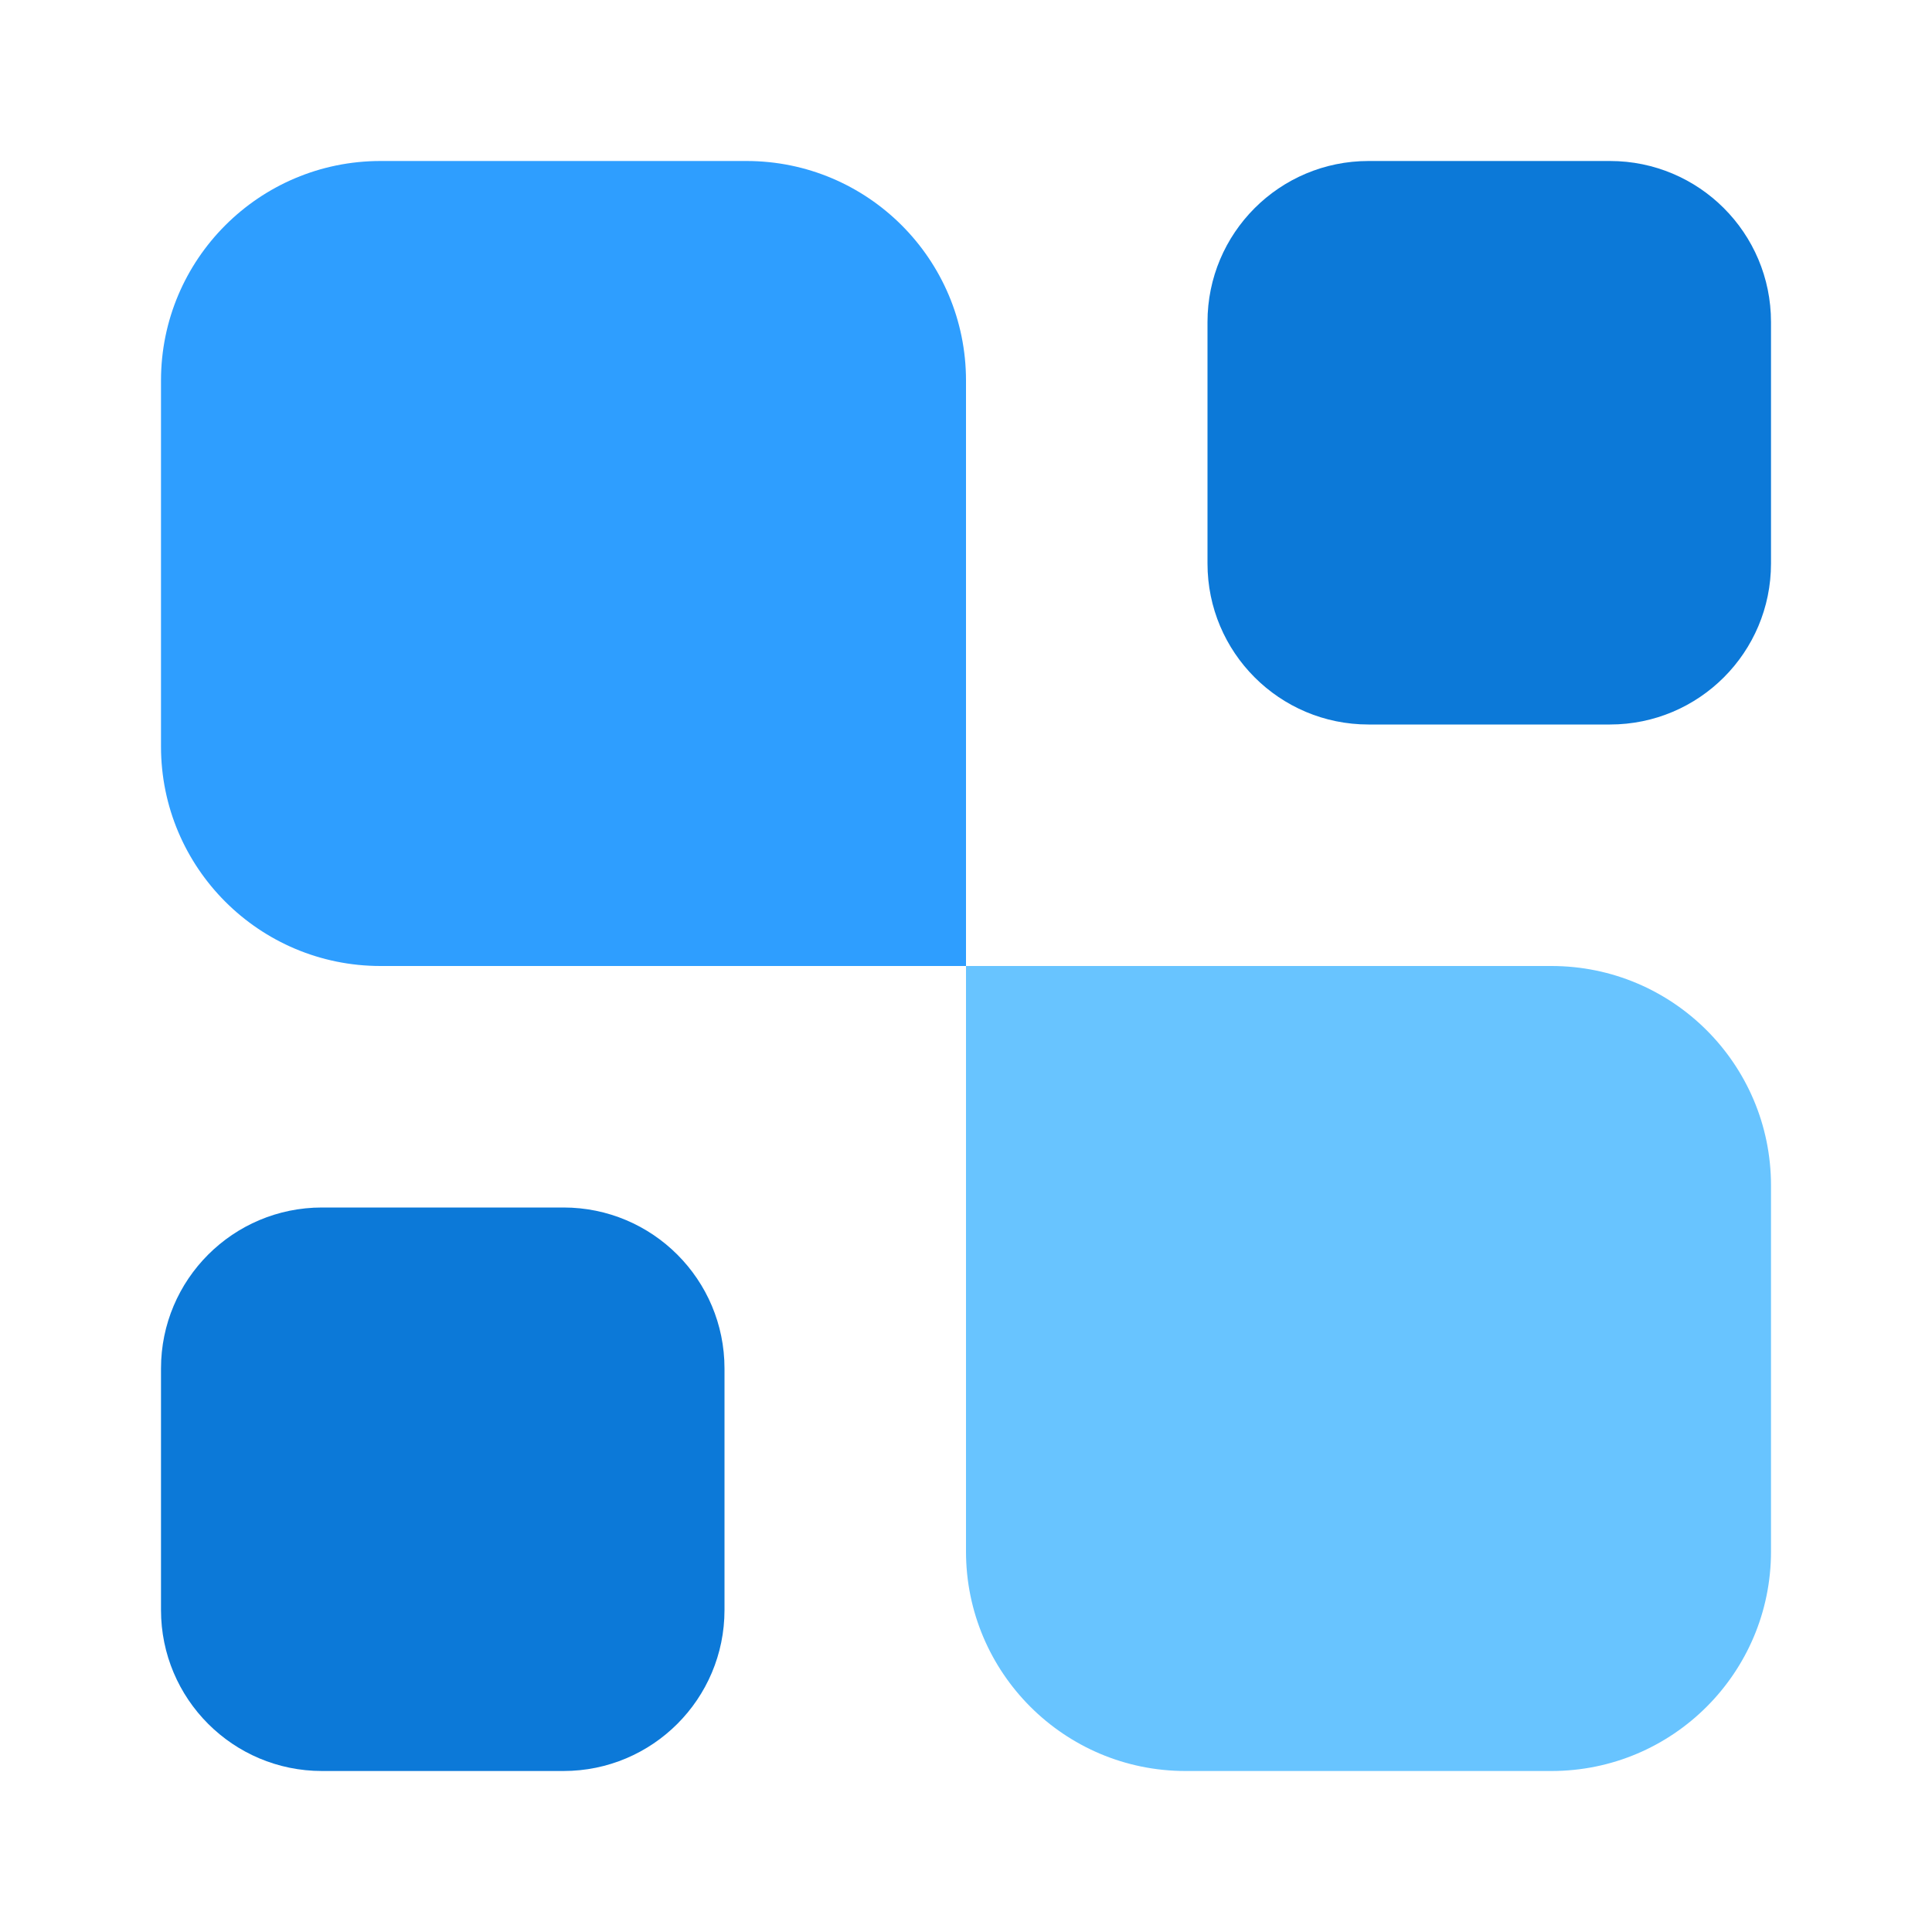
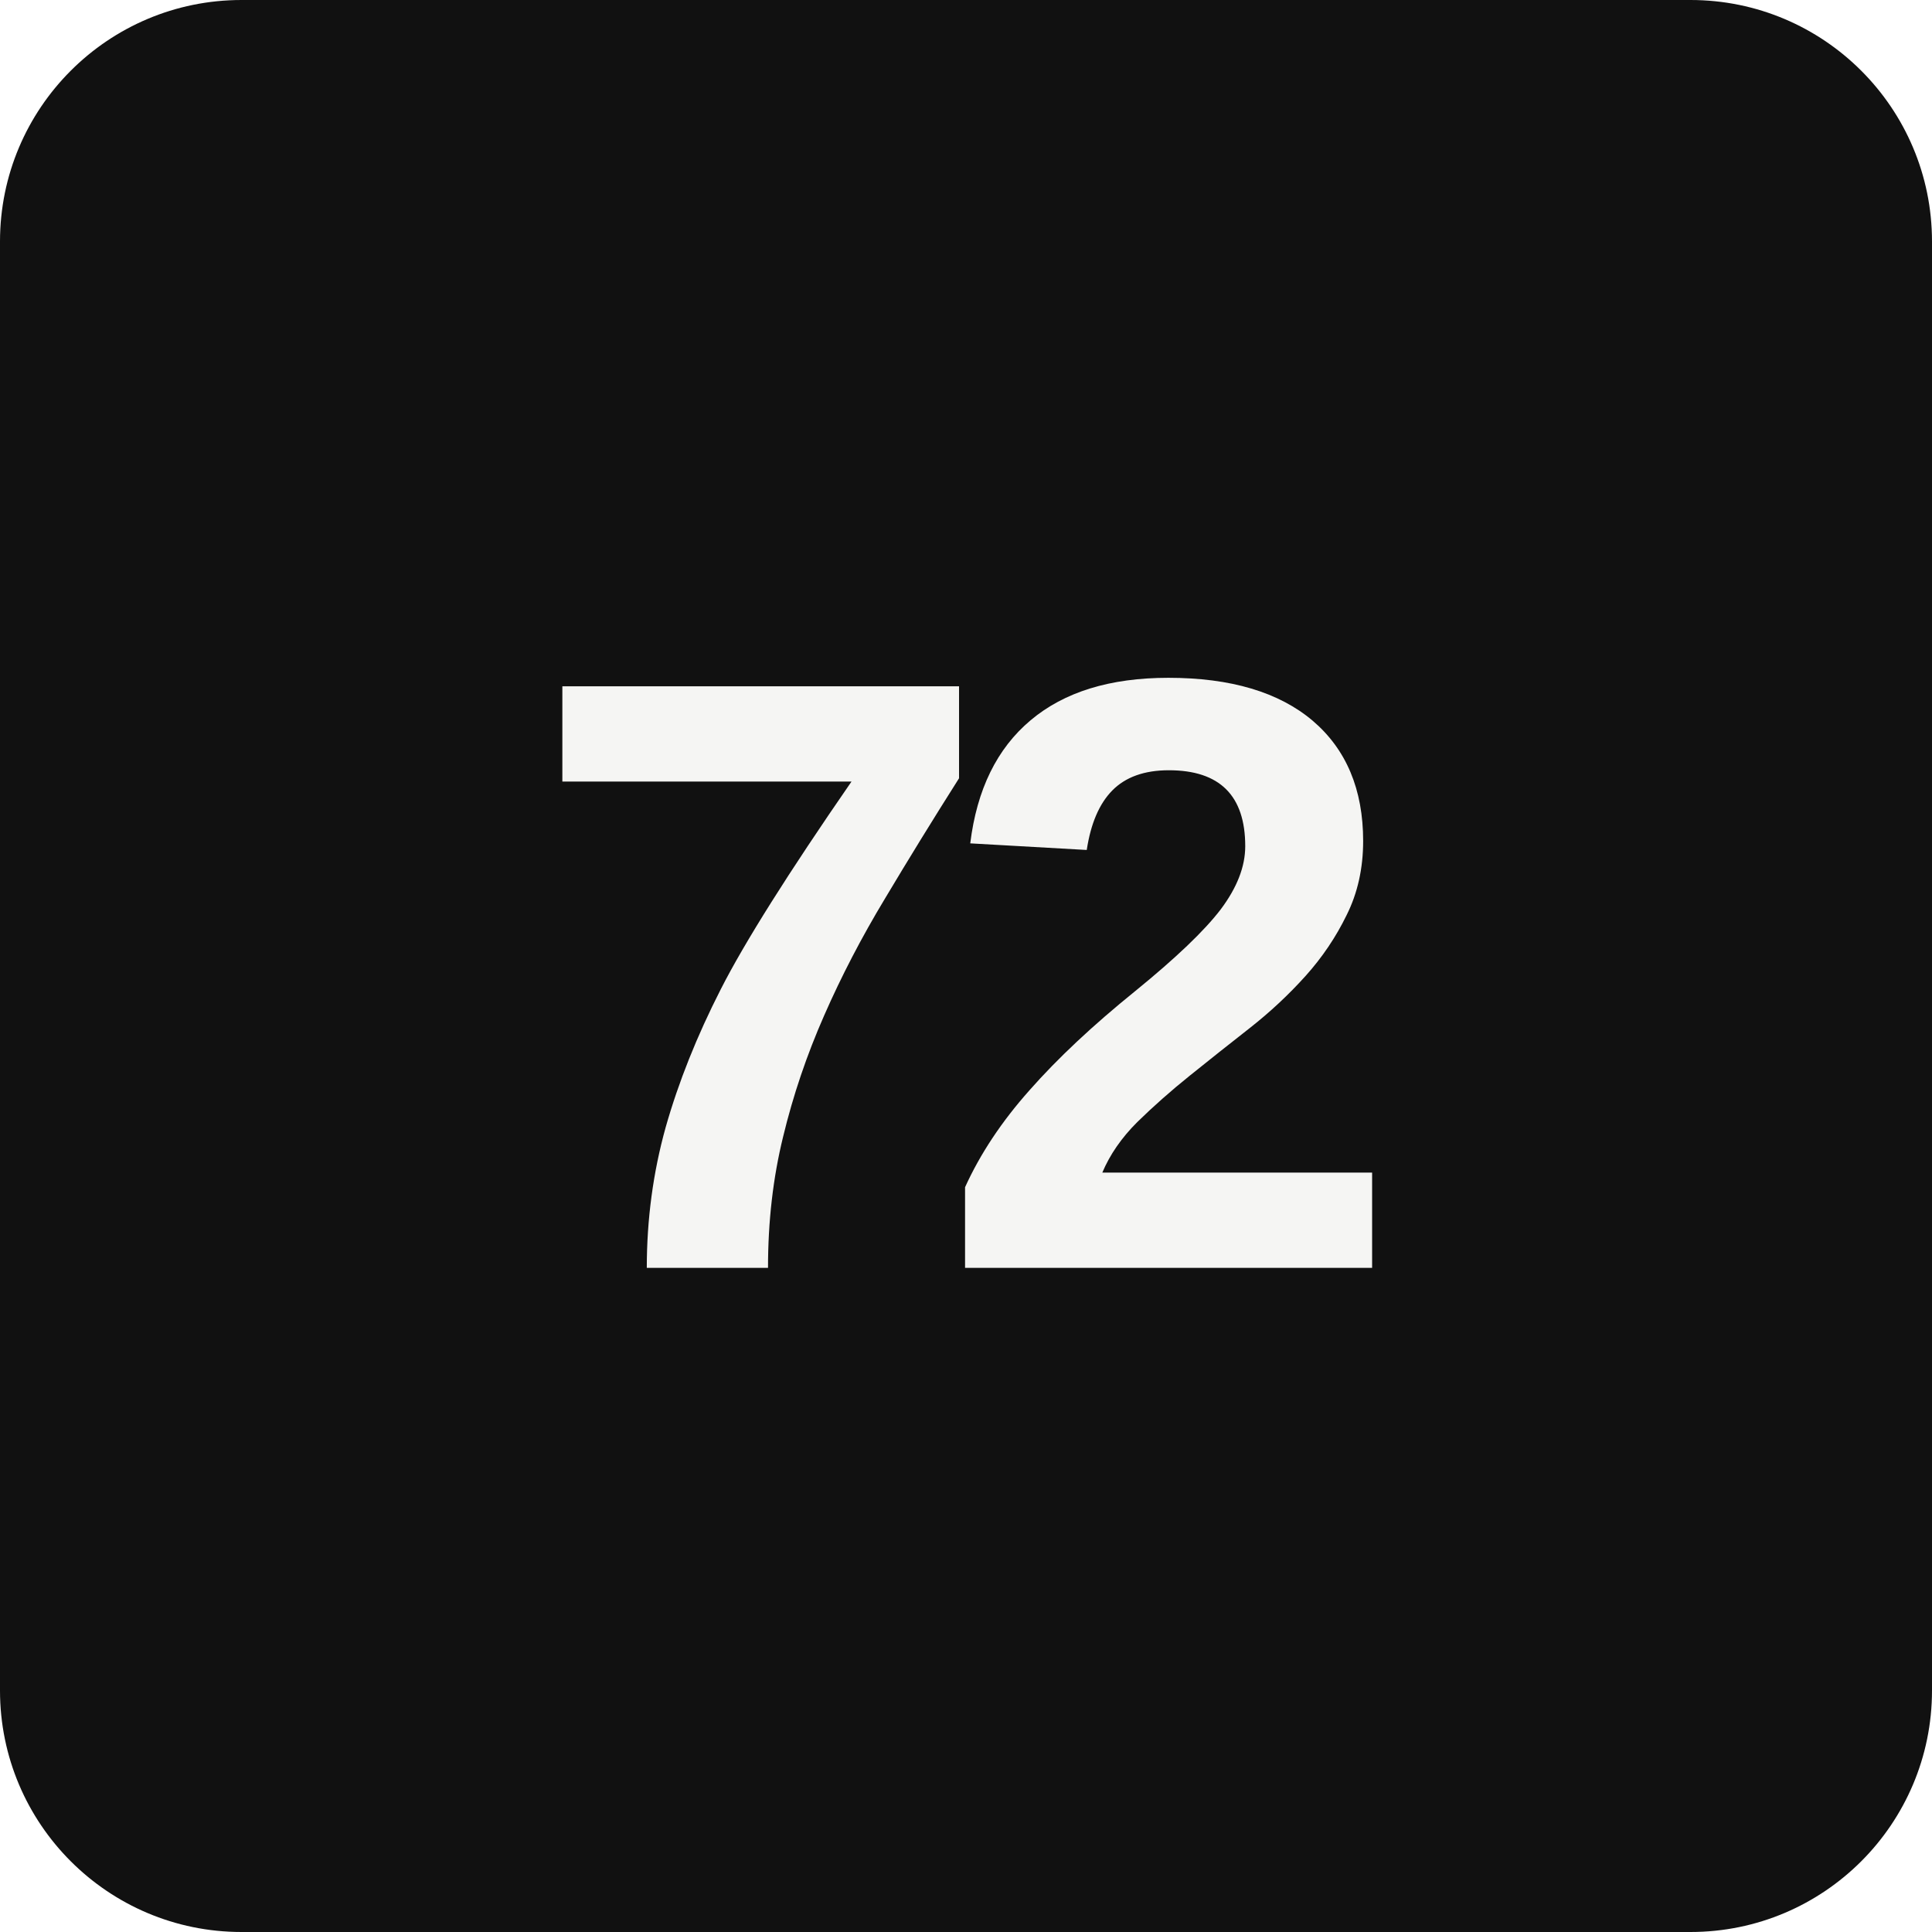
- <svg xmlns="http://www.w3.org/2000/svg" width="24" height="24" viewBox="0 0 24 24" fill="none">
-   <path d="M22 19.273C22 20.779 20.779 22 19.273 22H14.727C13.221 22 12 20.779 12 19.273V12H19.273C20.779 12 22 13.221 22 14.727V19.273Z" fill="#68C4FF" />
-   <path d="M20 2C21.105 2 22 2.895 22 4V7C22 8.105 21.105 9 20 9H17C15.895 9 15 8.105 15 7V4C15 2.895 15.895 2 17 2H20Z" fill="#0C79D8" />
-   <path d="M7 15C8.105 15 9 15.895 9 17V20C9 21.105 8.105 22 7 22H4C2.895 22 2 21.105 2 20V17C2 15.895 2.895 15 4 15H7Z" fill="#0C79D8" />
-   <path d="M12 12H4.727C3.221 12 2 10.779 2 9.273V4.727C2 3.221 3.221 2 4.727 2H9.273C10.779 2 12 3.221 12 4.727V12Z" fill="#2E9EFF" />
+ <svg xmlns="http://www.w3.org/2000/svg" viewBox="0 0 64 64">
+   <rect width="64" height="64" rx="8" fill="#111111" />
+   <text x="32" y="42" fill="#f5f5f3" text-anchor="middle" font-family="Arial, Helvetica, sans-serif" font-weight="700" font-size="28" letter-spacing="-2">72</text>
</svg>
